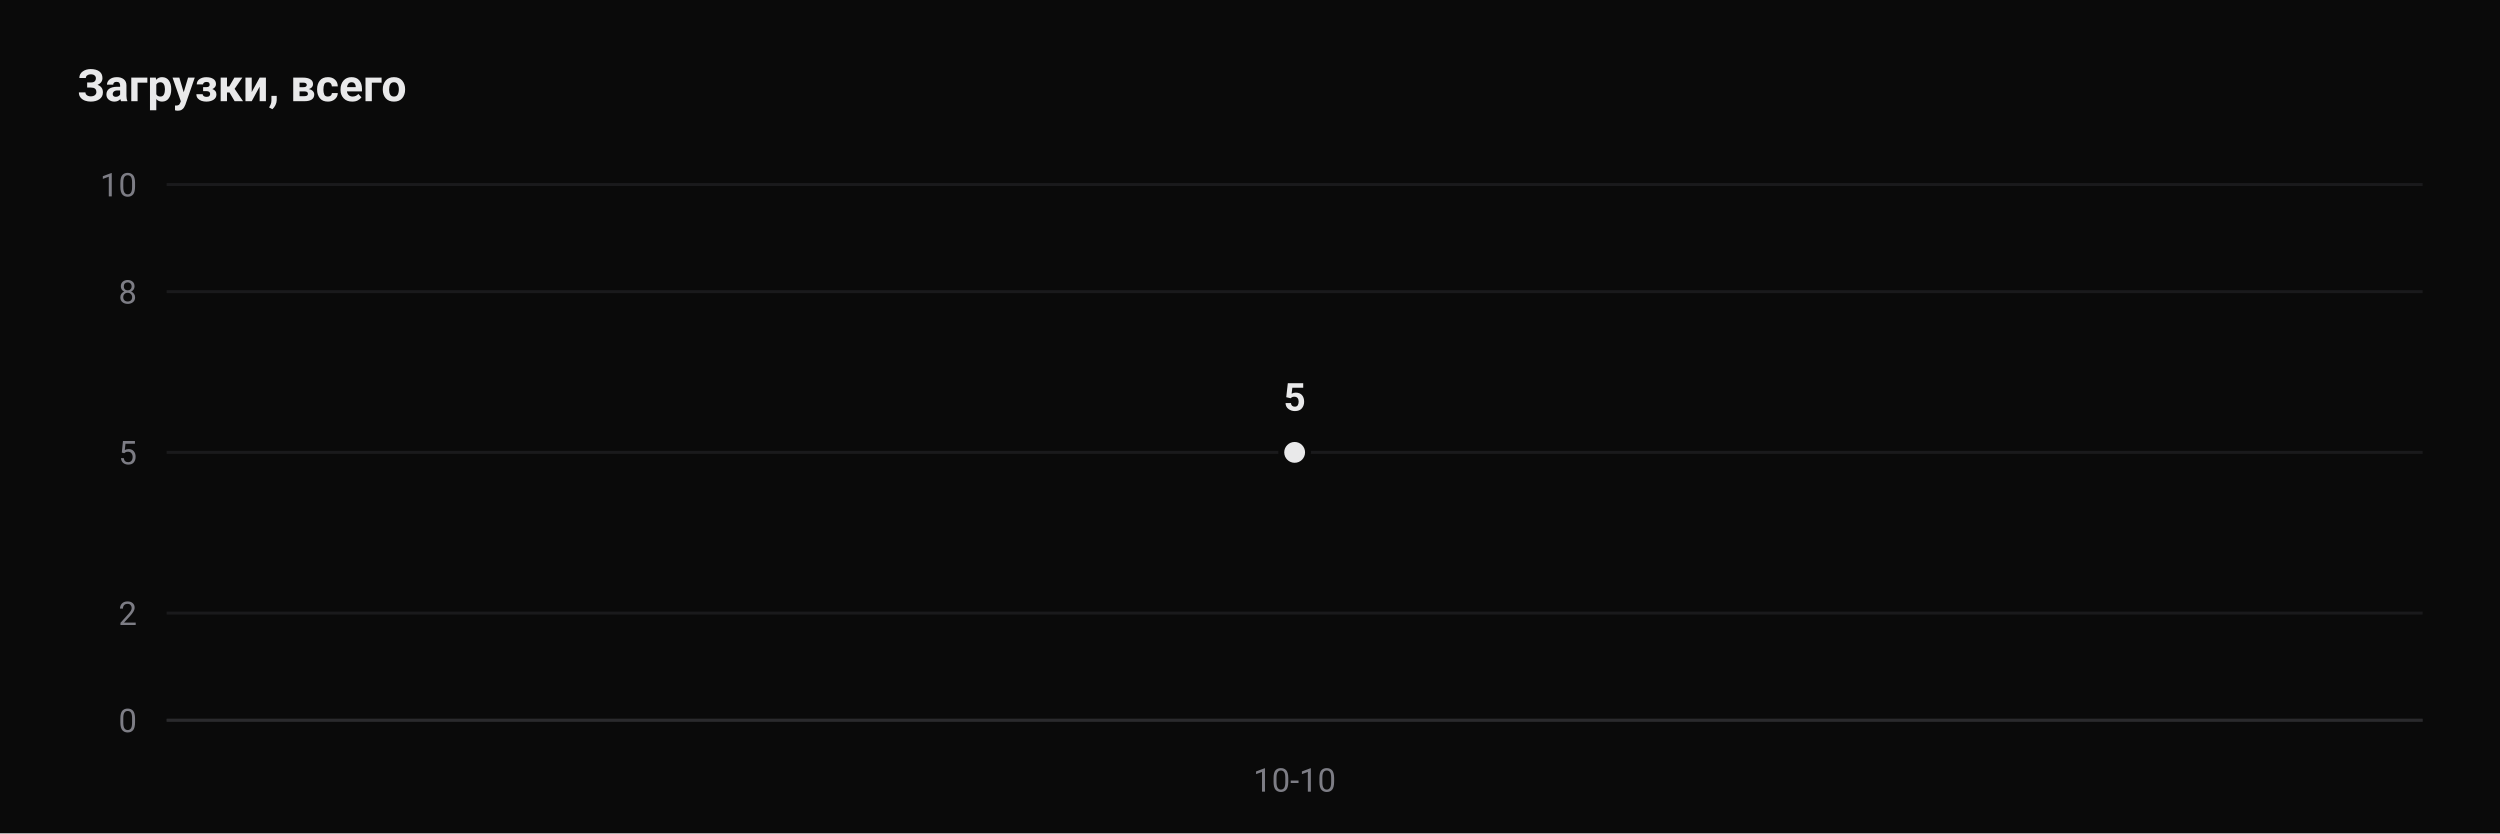
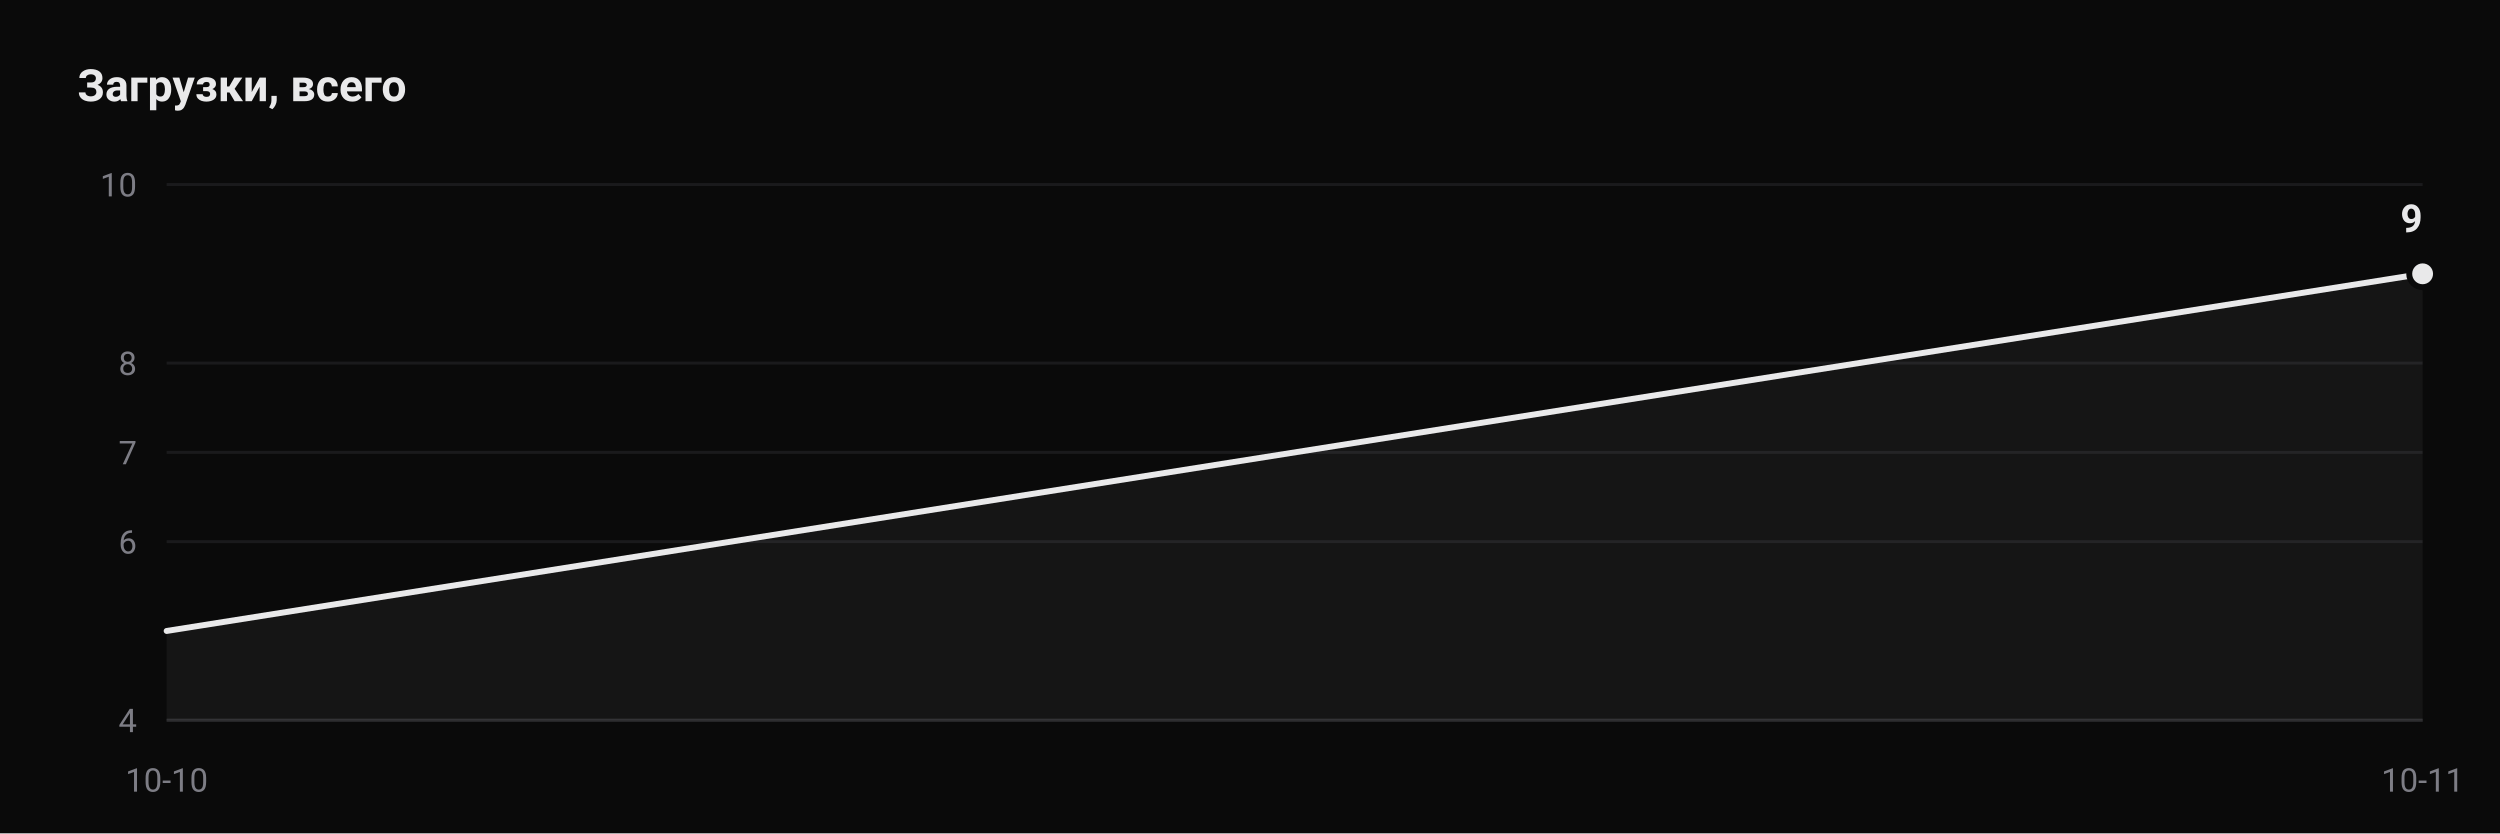
- <svg xmlns="http://www.w3.org/2000/svg" viewBox="0 0 840 280" width="840" height="280" role="img" aria-label="Downloads: 5">
+ <svg xmlns="http://www.w3.org/2000/svg" viewBox="0 0 840 280" width="840" height="280" role="img" aria-label="Downloads: 9">
  <rect width="840" height="280" fill="#0a0a0a" />
  <text x="26" y="34" font-family="ui-sans-serif, -apple-system, Segoe UI, Roboto, Helvetica, Arial, sans-serif" font-size="15" font-weight="600" fill="#e9e9ea">Загрузки, всего</text>
  <line x1="56" y1="242.0" x2="814" y2="242.0" stroke="#1a1a1c" stroke-width="1" />
-   <text x="46" y="246.0" text-anchor="end" font-family="ui-sans-serif, -apple-system, Segoe UI, Roboto, Helvetica, Arial, sans-serif" font-size="11" fill="#7d7d85">0</text>
-   <line x1="56" y1="206.0" x2="814" y2="206.0" stroke="#1a1a1c" stroke-width="1" />
-   <text x="46" y="210.0" text-anchor="end" font-family="ui-sans-serif, -apple-system, Segoe UI, Roboto, Helvetica, Arial, sans-serif" font-size="11" fill="#7d7d85">2</text>
+   <text x="46" y="246.0" text-anchor="end" font-family="ui-sans-serif, -apple-system, Segoe UI, Roboto, Helvetica, Arial, sans-serif" font-size="11" fill="#7d7d85">4</text>
+   <line x1="56" y1="182.0" x2="814" y2="182.0" stroke="#1a1a1c" stroke-width="1" />
+   <text x="46" y="186.0" text-anchor="end" font-family="ui-sans-serif, -apple-system, Segoe UI, Roboto, Helvetica, Arial, sans-serif" font-size="11" fill="#7d7d85">6</text>
  <line x1="56" y1="152.0" x2="814" y2="152.0" stroke="#1a1a1c" stroke-width="1" />
-   <text x="46" y="156.0" text-anchor="end" font-family="ui-sans-serif, -apple-system, Segoe UI, Roboto, Helvetica, Arial, sans-serif" font-size="11" fill="#7d7d85">5</text>
-   <line x1="56" y1="98.0" x2="814" y2="98.0" stroke="#1a1a1c" stroke-width="1" />
-   <text x="46" y="102.0" text-anchor="end" font-family="ui-sans-serif, -apple-system, Segoe UI, Roboto, Helvetica, Arial, sans-serif" font-size="11" fill="#7d7d85">8</text>
+   <text x="46" y="156.0" text-anchor="end" font-family="ui-sans-serif, -apple-system, Segoe UI, Roboto, Helvetica, Arial, sans-serif" font-size="11" fill="#7d7d85">7</text>
+   <line x1="56" y1="122.0" x2="814" y2="122.0" stroke="#1a1a1c" stroke-width="1" />
+   <text x="46" y="126.0" text-anchor="end" font-family="ui-sans-serif, -apple-system, Segoe UI, Roboto, Helvetica, Arial, sans-serif" font-size="11" fill="#7d7d85">8</text>
  <line x1="56" y1="62.0" x2="814" y2="62.0" stroke="#1a1a1c" stroke-width="1" />
  <text x="46" y="66.0" text-anchor="end" font-family="ui-sans-serif, -apple-system, Segoe UI, Roboto, Helvetica, Arial, sans-serif" font-size="11" fill="#7d7d85">10</text>
  <line x1="56" y1="242.0" x2="814" y2="242.0" stroke="#2a2a2d" stroke-width="1" />
-   <circle cx="435.0" cy="152.0" r="4.5" fill="#e9e9ea" stroke="#0a0a0a" stroke-width="2" />
-   <text x="435.0" y="138.0" text-anchor="middle" font-family="ui-sans-serif, -apple-system, Segoe UI, Roboto, Helvetica, Arial, sans-serif" font-size="13" font-weight="600" fill="#e9e9ea">5</text>
-   <text x="435.0" y="266" text-anchor="middle" font-family="ui-sans-serif, -apple-system, Segoe UI, Roboto, Helvetica, Arial, sans-serif" font-size="11" fill="#7d7d85">10-10</text>
+   <path d="M 56.0 242.0 L 56.0 212.0 L 814.0 92.0 L 814.0 242.0 Z" fill="#e9e9ea" fill-opacity="0.05" />
+   <polyline points="56.0,212.0 814.0,92.0" fill="none" stroke="#e9e9ea" stroke-width="2" stroke-linejoin="round" stroke-linecap="round" />
+   <circle cx="814.0" cy="92.0" r="4.5" fill="#e9e9ea" stroke="#0a0a0a" stroke-width="2" />
+   <text x="814.0" y="78.0" text-anchor="end" font-family="ui-sans-serif, -apple-system, Segoe UI, Roboto, Helvetica, Arial, sans-serif" font-size="13" font-weight="600" fill="#e9e9ea">9</text>
+   <text x="56.0" y="266" text-anchor="middle" font-family="ui-sans-serif, -apple-system, Segoe UI, Roboto, Helvetica, Arial, sans-serif" font-size="11" fill="#7d7d85">10-10</text>
+   <text x="814.0" y="266" text-anchor="middle" font-family="ui-sans-serif, -apple-system, Segoe UI, Roboto, Helvetica, Arial, sans-serif" font-size="11" fill="#7d7d85">10-11</text>
</svg>
